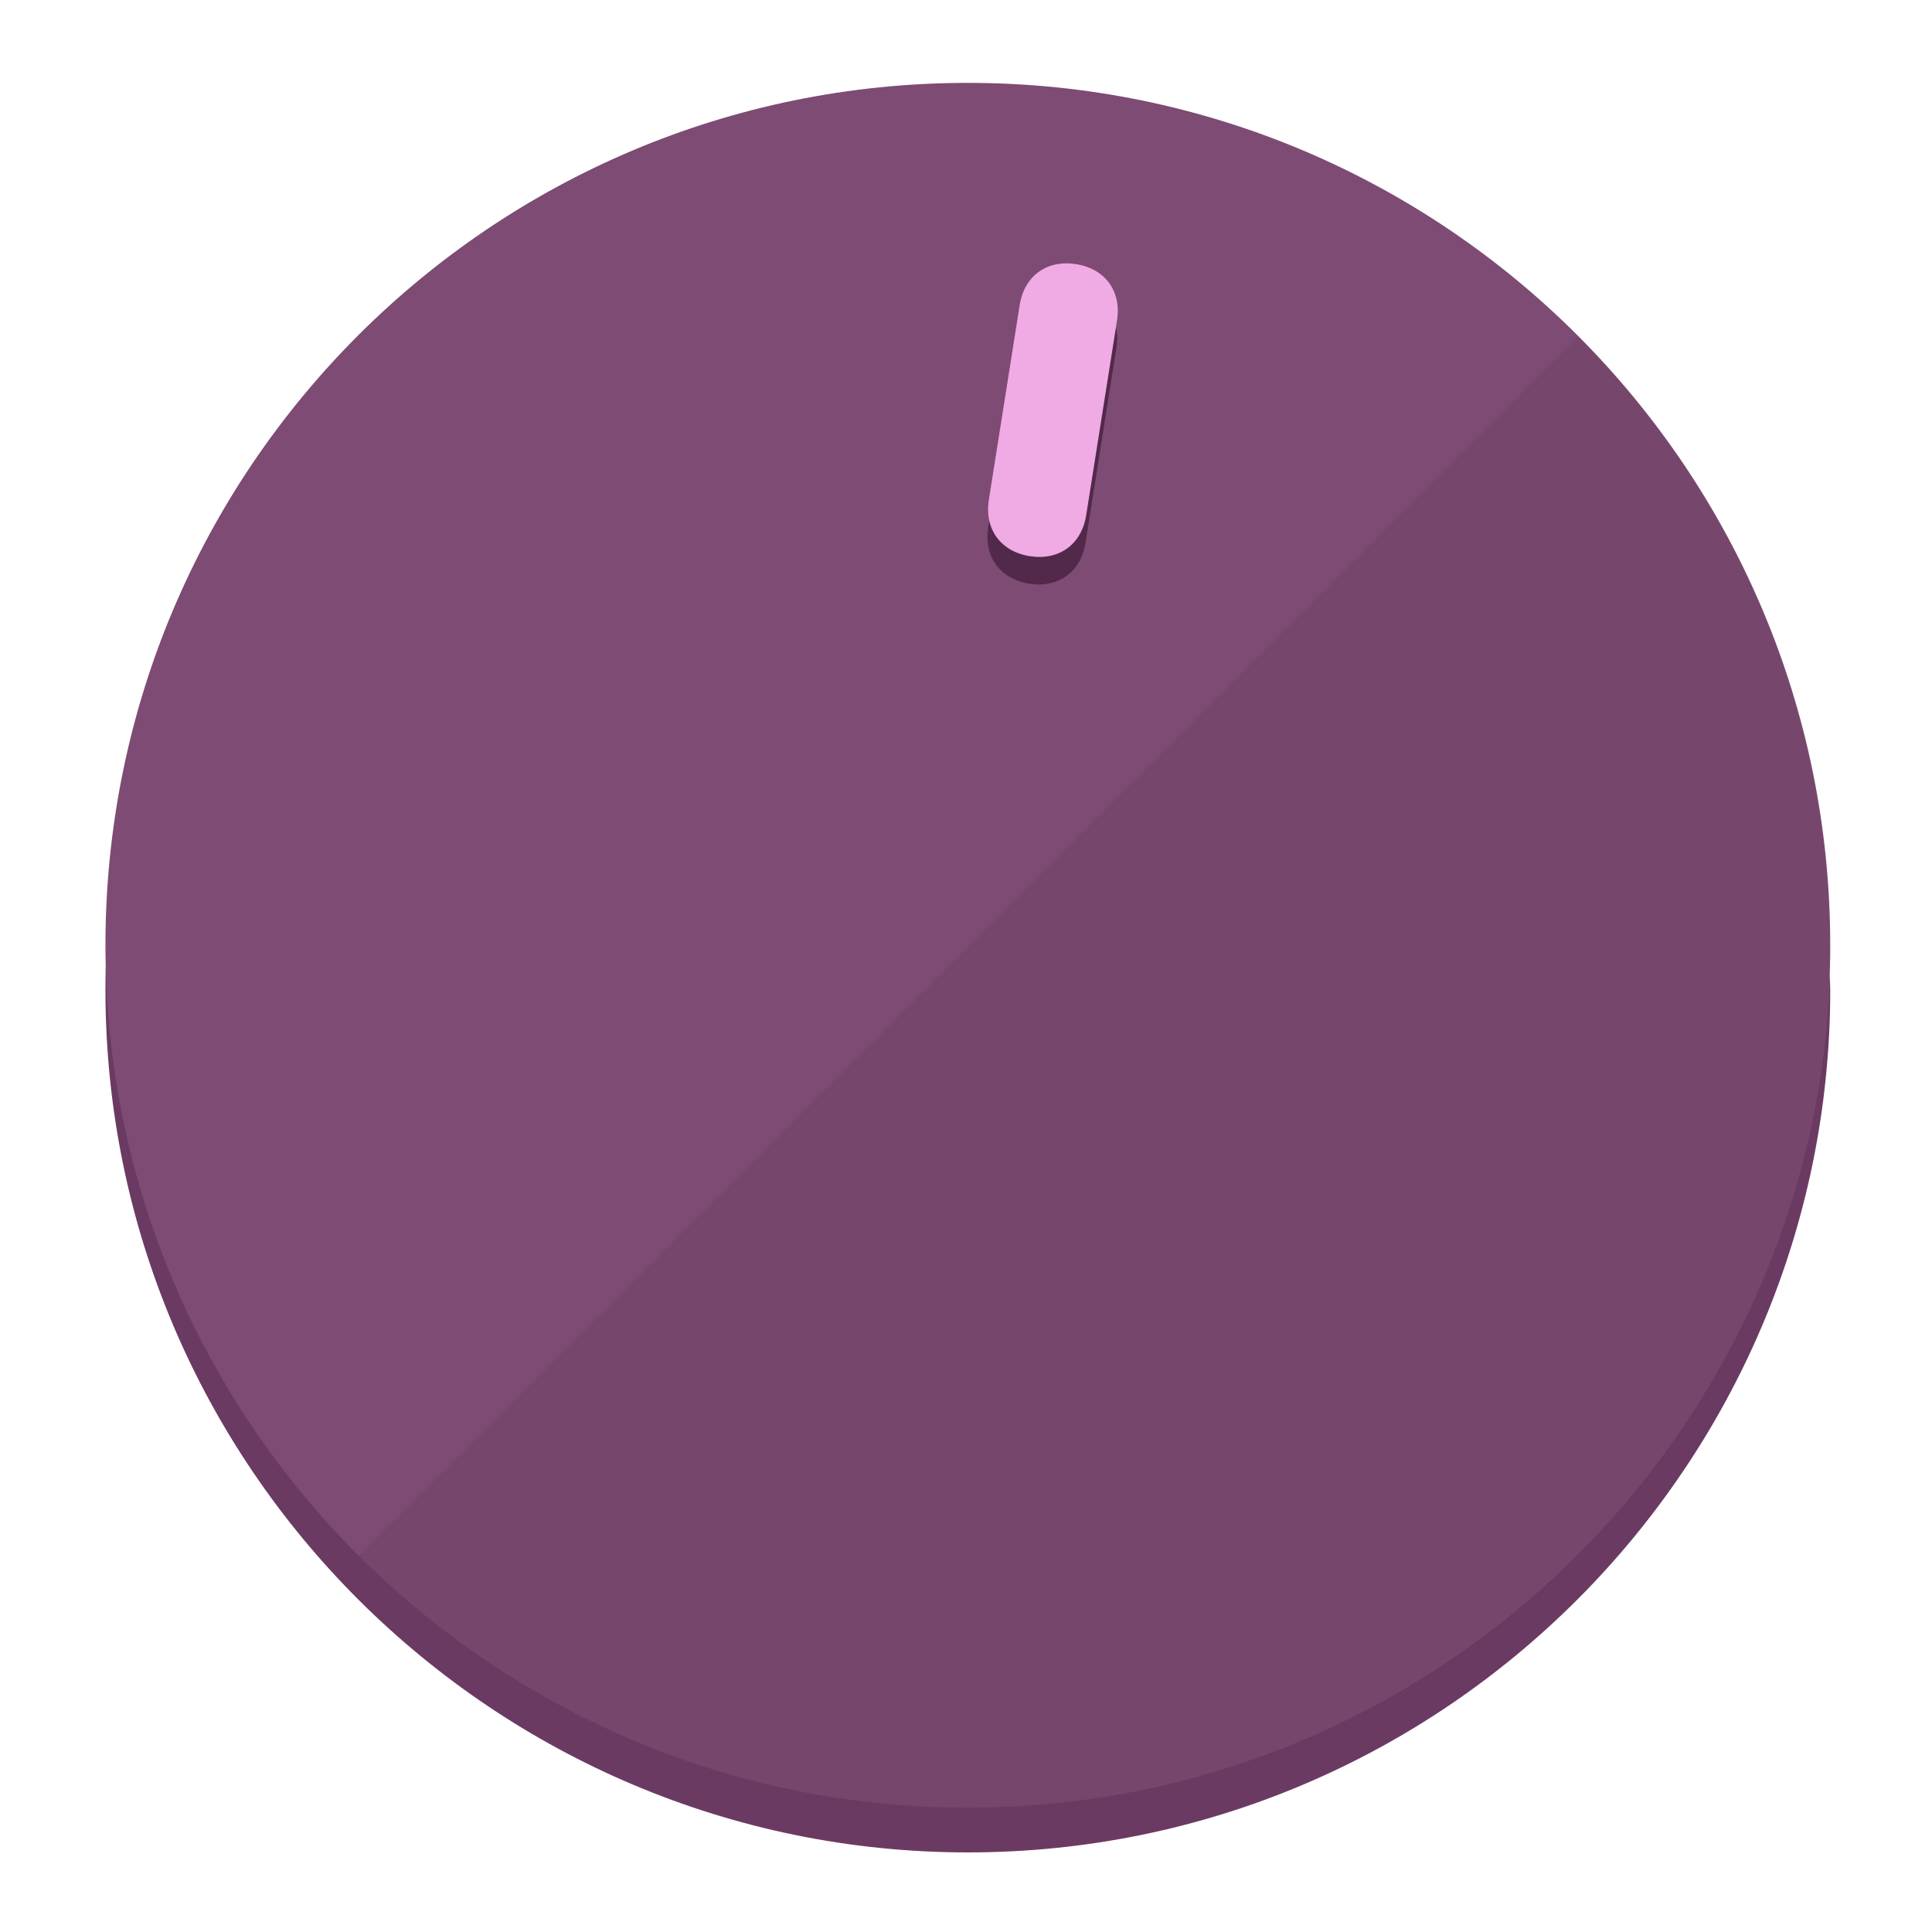
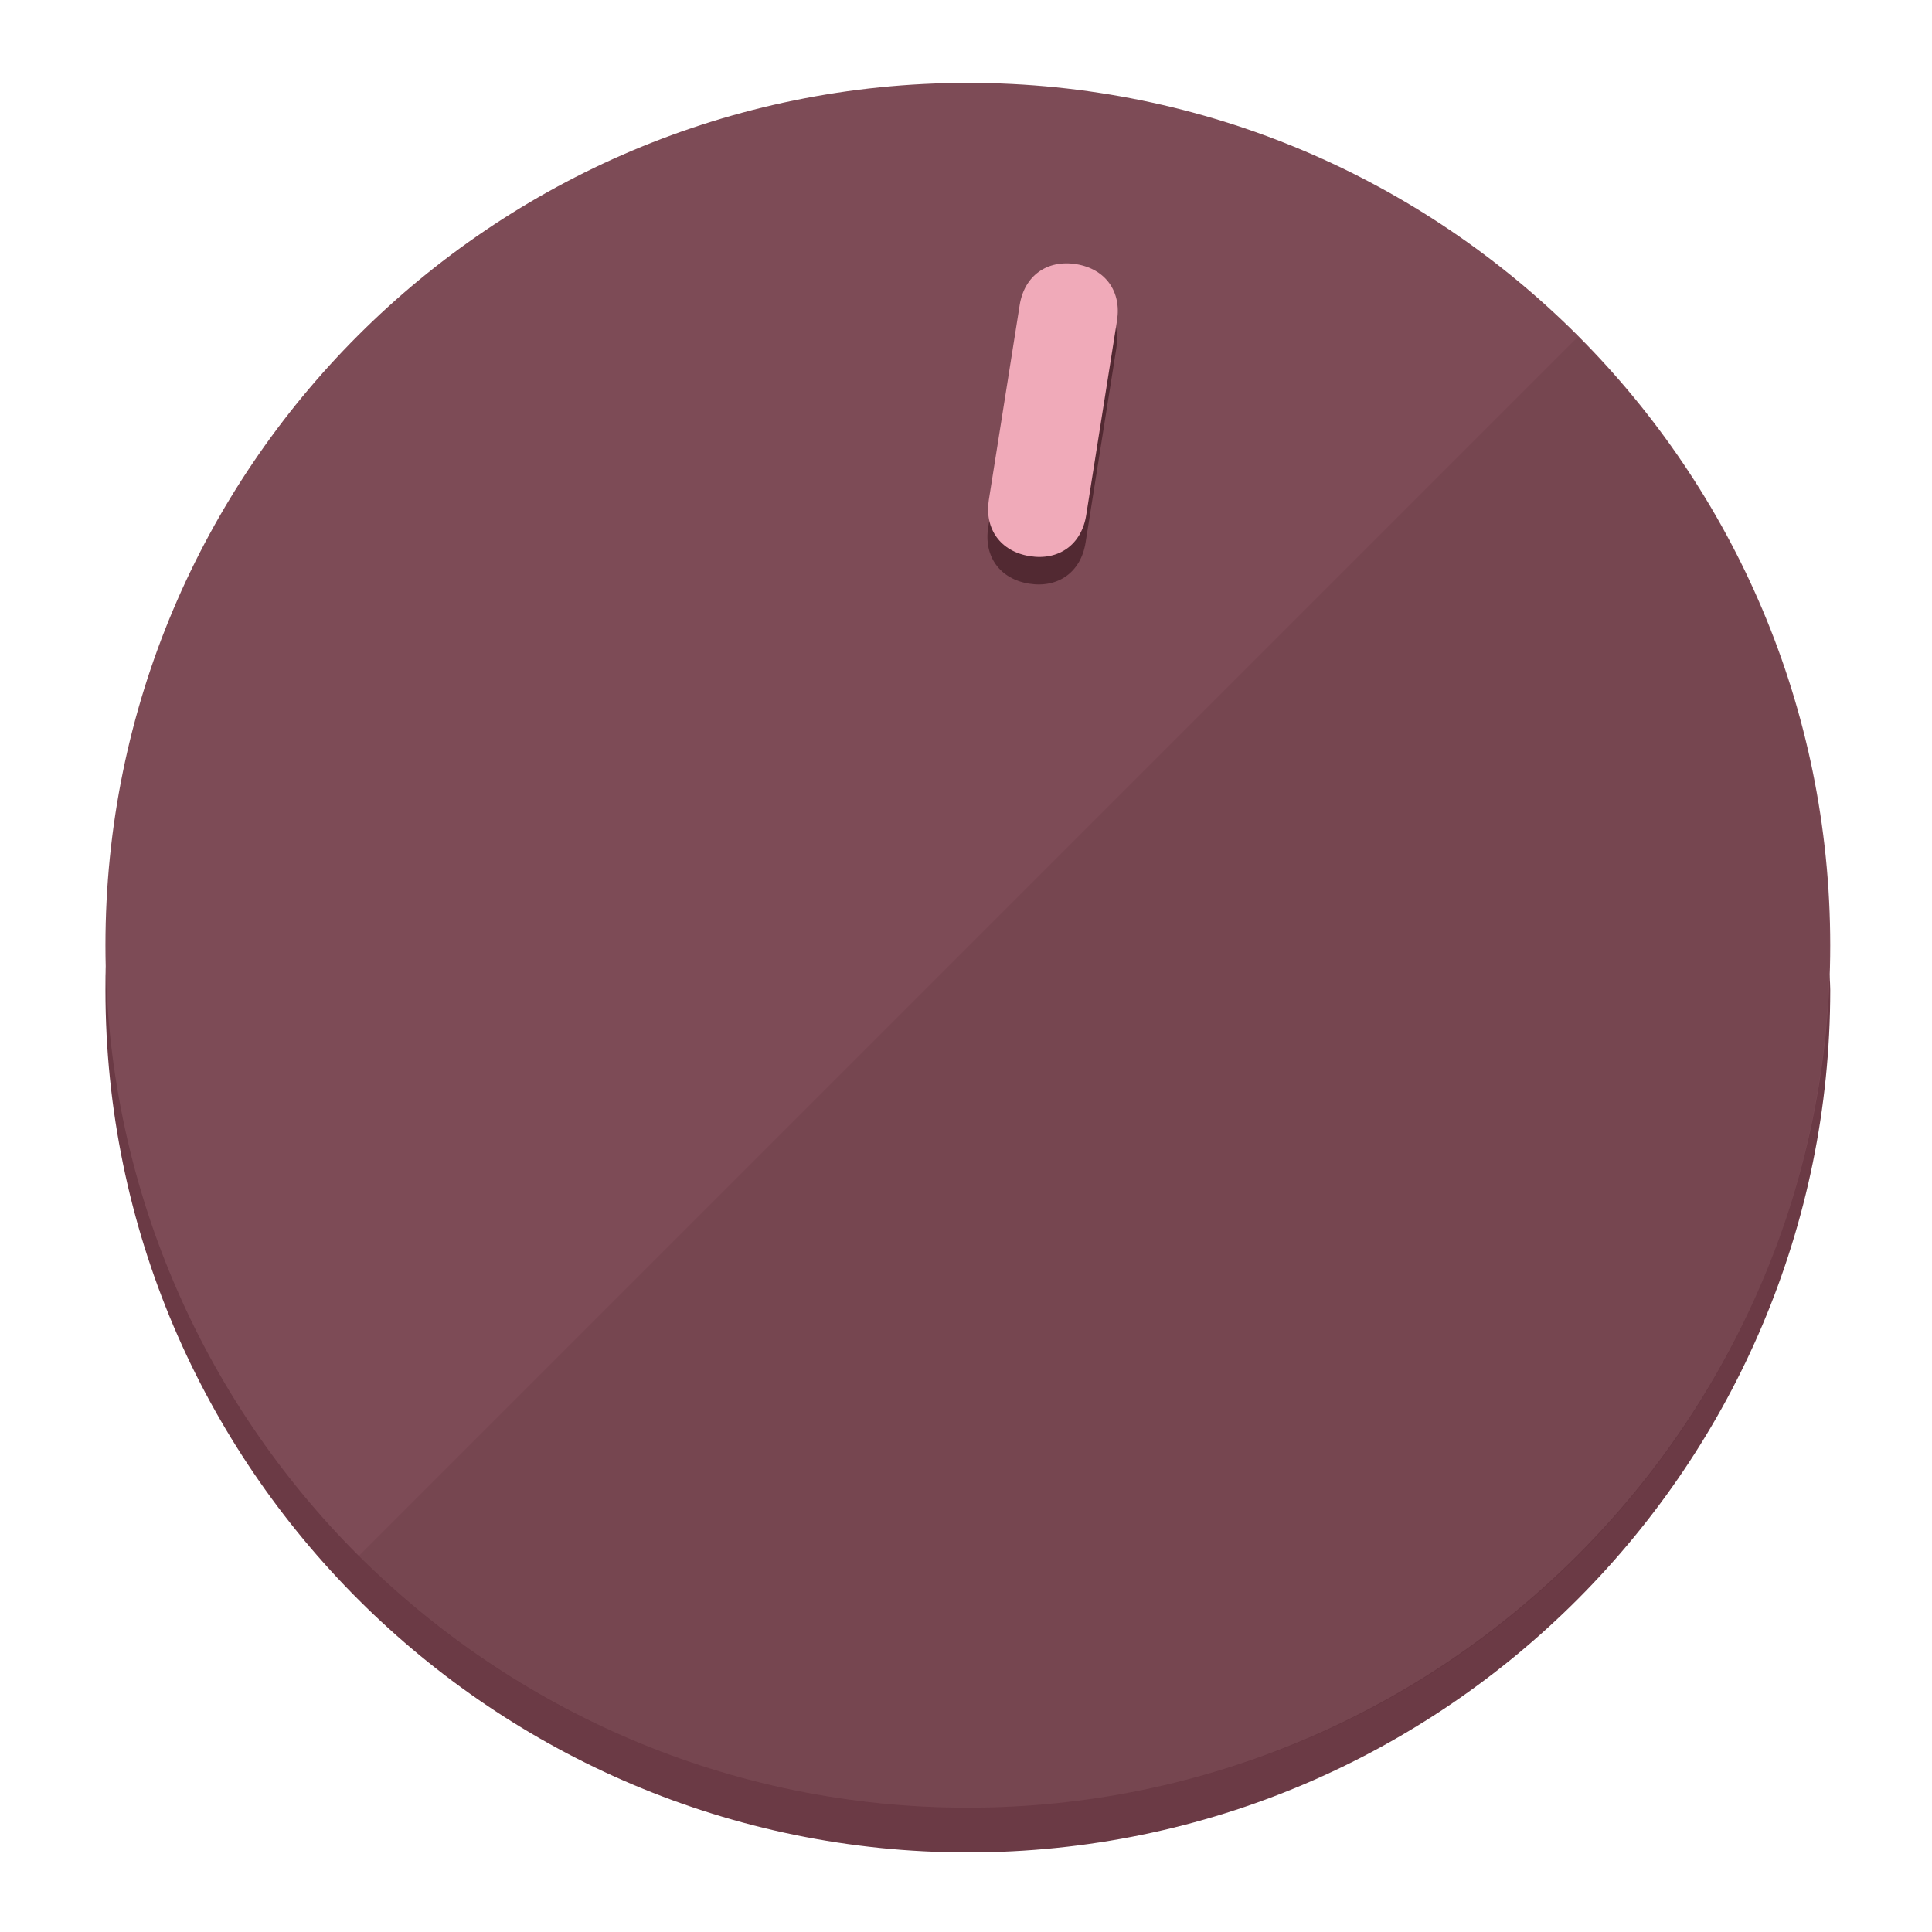
<svg xmlns="http://www.w3.org/2000/svg" height="120px" width="120px" version="1.1" id="Layer_1" viewBox="0 0 496.8 496.8" xml:space="preserve">
  <defs id="defs23" />
  <g id="g3158">
-     <path style="display:inline;fill:#6B3A63;fill-opacity:1;stroke-width:1.584" d="m 248.875,445.92 c 116.582,0 212.89,-91.238 220.493,-205.286 0,5.069 1.267,8.87 1.267,13.939 0,121.651 -98.842,221.76 -221.76,221.76 -121.651,0 -221.76,-98.842 -221.76,-221.76 0,-5.069 0,-8.87 1.267,-13.939 7.603,114.048 103.91,205.286 220.493,205.286 z" id="path8" />
-     <circle style="display:inline;fill:#7D4B74;fill-opacity:1;stroke-width:1.584" cx="248.875" cy="243.071" r="221.76" id="circle12" />
-     <path style="display:inline;fill:#52294B;fill-opacity:0.154;stroke-width:1.587" d="m 405.744,86.606 c 86.308,86.308 86.308,227.193 0,313.5 -86.308,86.308 -227.193,86.308 -313.5,0" id="path14" />
+     <path style="display:inline;fill:#6B3A45;fill-opacity:1;stroke-width:1.584" d="m 248.875,445.92 c 116.582,0 212.89,-91.238 220.493,-205.286 0,5.069 1.267,8.87 1.267,13.939 0,121.651 -98.842,221.76 -221.76,221.76 -121.651,0 -221.76,-98.842 -221.76,-221.76 0,-5.069 0,-8.87 1.267,-13.939 7.603,114.048 103.91,205.286 220.493,205.286 z" id="path8" />
+     <circle style="display:inline;fill:#7D4B56;fill-opacity:1;stroke-width:1.584" cx="248.875" cy="243.071" r="221.76" id="circle12" />
+     <path style="display:inline;fill:#522932;fill-opacity:0.154;stroke-width:1.587" d="m 405.744,86.606 c 86.308,86.308 86.308,227.193 0,313.5 -86.308,86.308 -227.193,86.308 -313.5,0" id="path14" />
  </g>
  <g id="g3198">
    <circle style="display:none;fill:#000000;fill-opacity:0;stroke-width:1.584" cx="283.513" cy="201.714" r="221.76" id="circle12-3" transform="rotate(9)" />
-     <path style="display:inline;fill:#52294B;fill-opacity:1;stroke-width:1.584" d="m 279.14,139.552 c -1.189,7.51 -6.989,11.723 -14.498,10.534 v 0 c -7.51,-1.189 -11.723,-6.989 -10.534,-14.498 l 7.929,-50.064 c 1.189,-7.51 6.989,-11.723 14.498,-10.534 v 0 c 7.51,1.189 11.723,6.989 10.534,14.498 z" id="path3789" />
-     <path style="display:inline;fill:#F0AAE4;stroke-width:1.584" d="m 279.307,132.48 c -1.189,7.51 -6.989,11.723 -14.498,10.534 v 0 c -7.51,-1.189 -11.723,-6.989 -10.534,-14.498 l 7.929,-50.064 c 1.189,-7.51 6.989,-11.723 14.498,-10.534 v 0 c 7.51,1.189 11.723,6.989 10.534,14.498 z" id="path915" />
+     <path style="display:inline;fill:#522932;fill-opacity:1;stroke-width:1.584" d="m 279.14,139.552 c -1.189,7.51 -6.989,11.723 -14.498,10.534 v 0 c -7.51,-1.189 -11.723,-6.989 -10.534,-14.498 l 7.929,-50.064 c 1.189,-7.51 6.989,-11.723 14.498,-10.534 v 0 c 7.51,1.189 11.723,6.989 10.534,14.498 z" id="path3789" />
+     <path style="display:inline;fill:#F0AAB9;stroke-width:1.584" d="m 279.307,132.48 c -1.189,7.51 -6.989,11.723 -14.498,10.534 v 0 c -7.51,-1.189 -11.723,-6.989 -10.534,-14.498 l 7.929,-50.064 c 1.189,-7.51 6.989,-11.723 14.498,-10.534 v 0 c 7.51,1.189 11.723,6.989 10.534,14.498 z" id="path915" />
  </g>
</svg>
